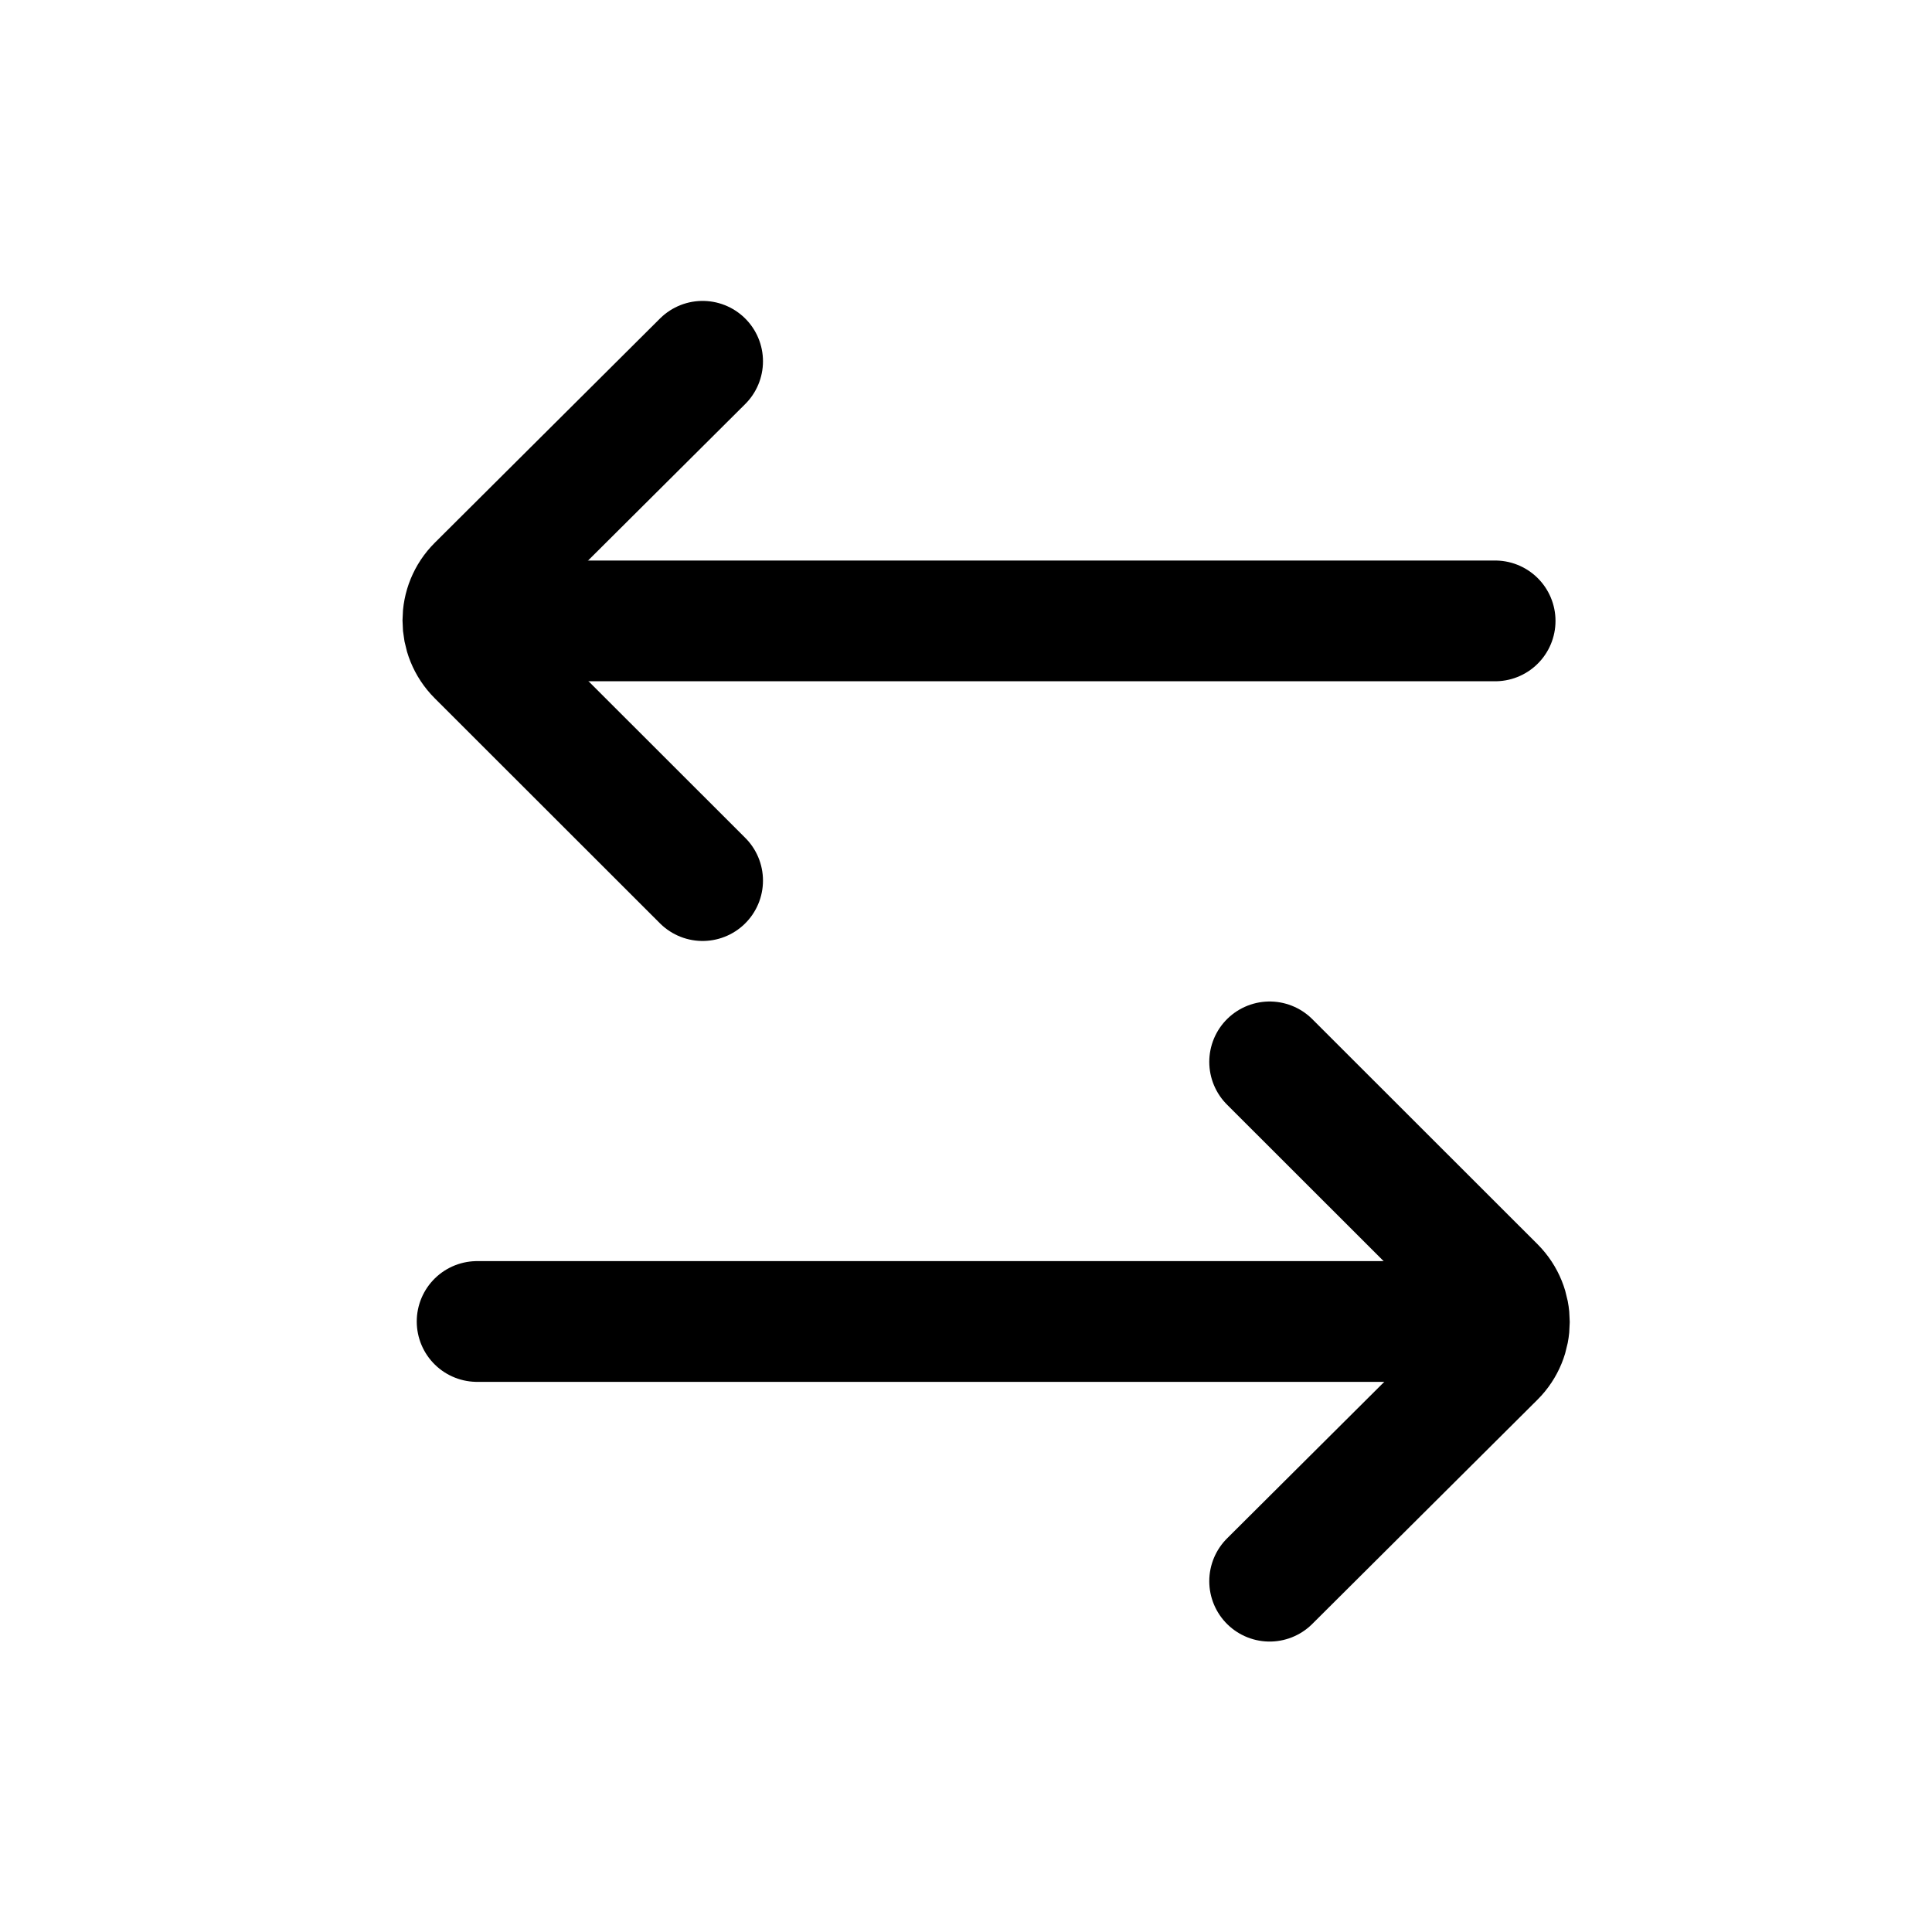
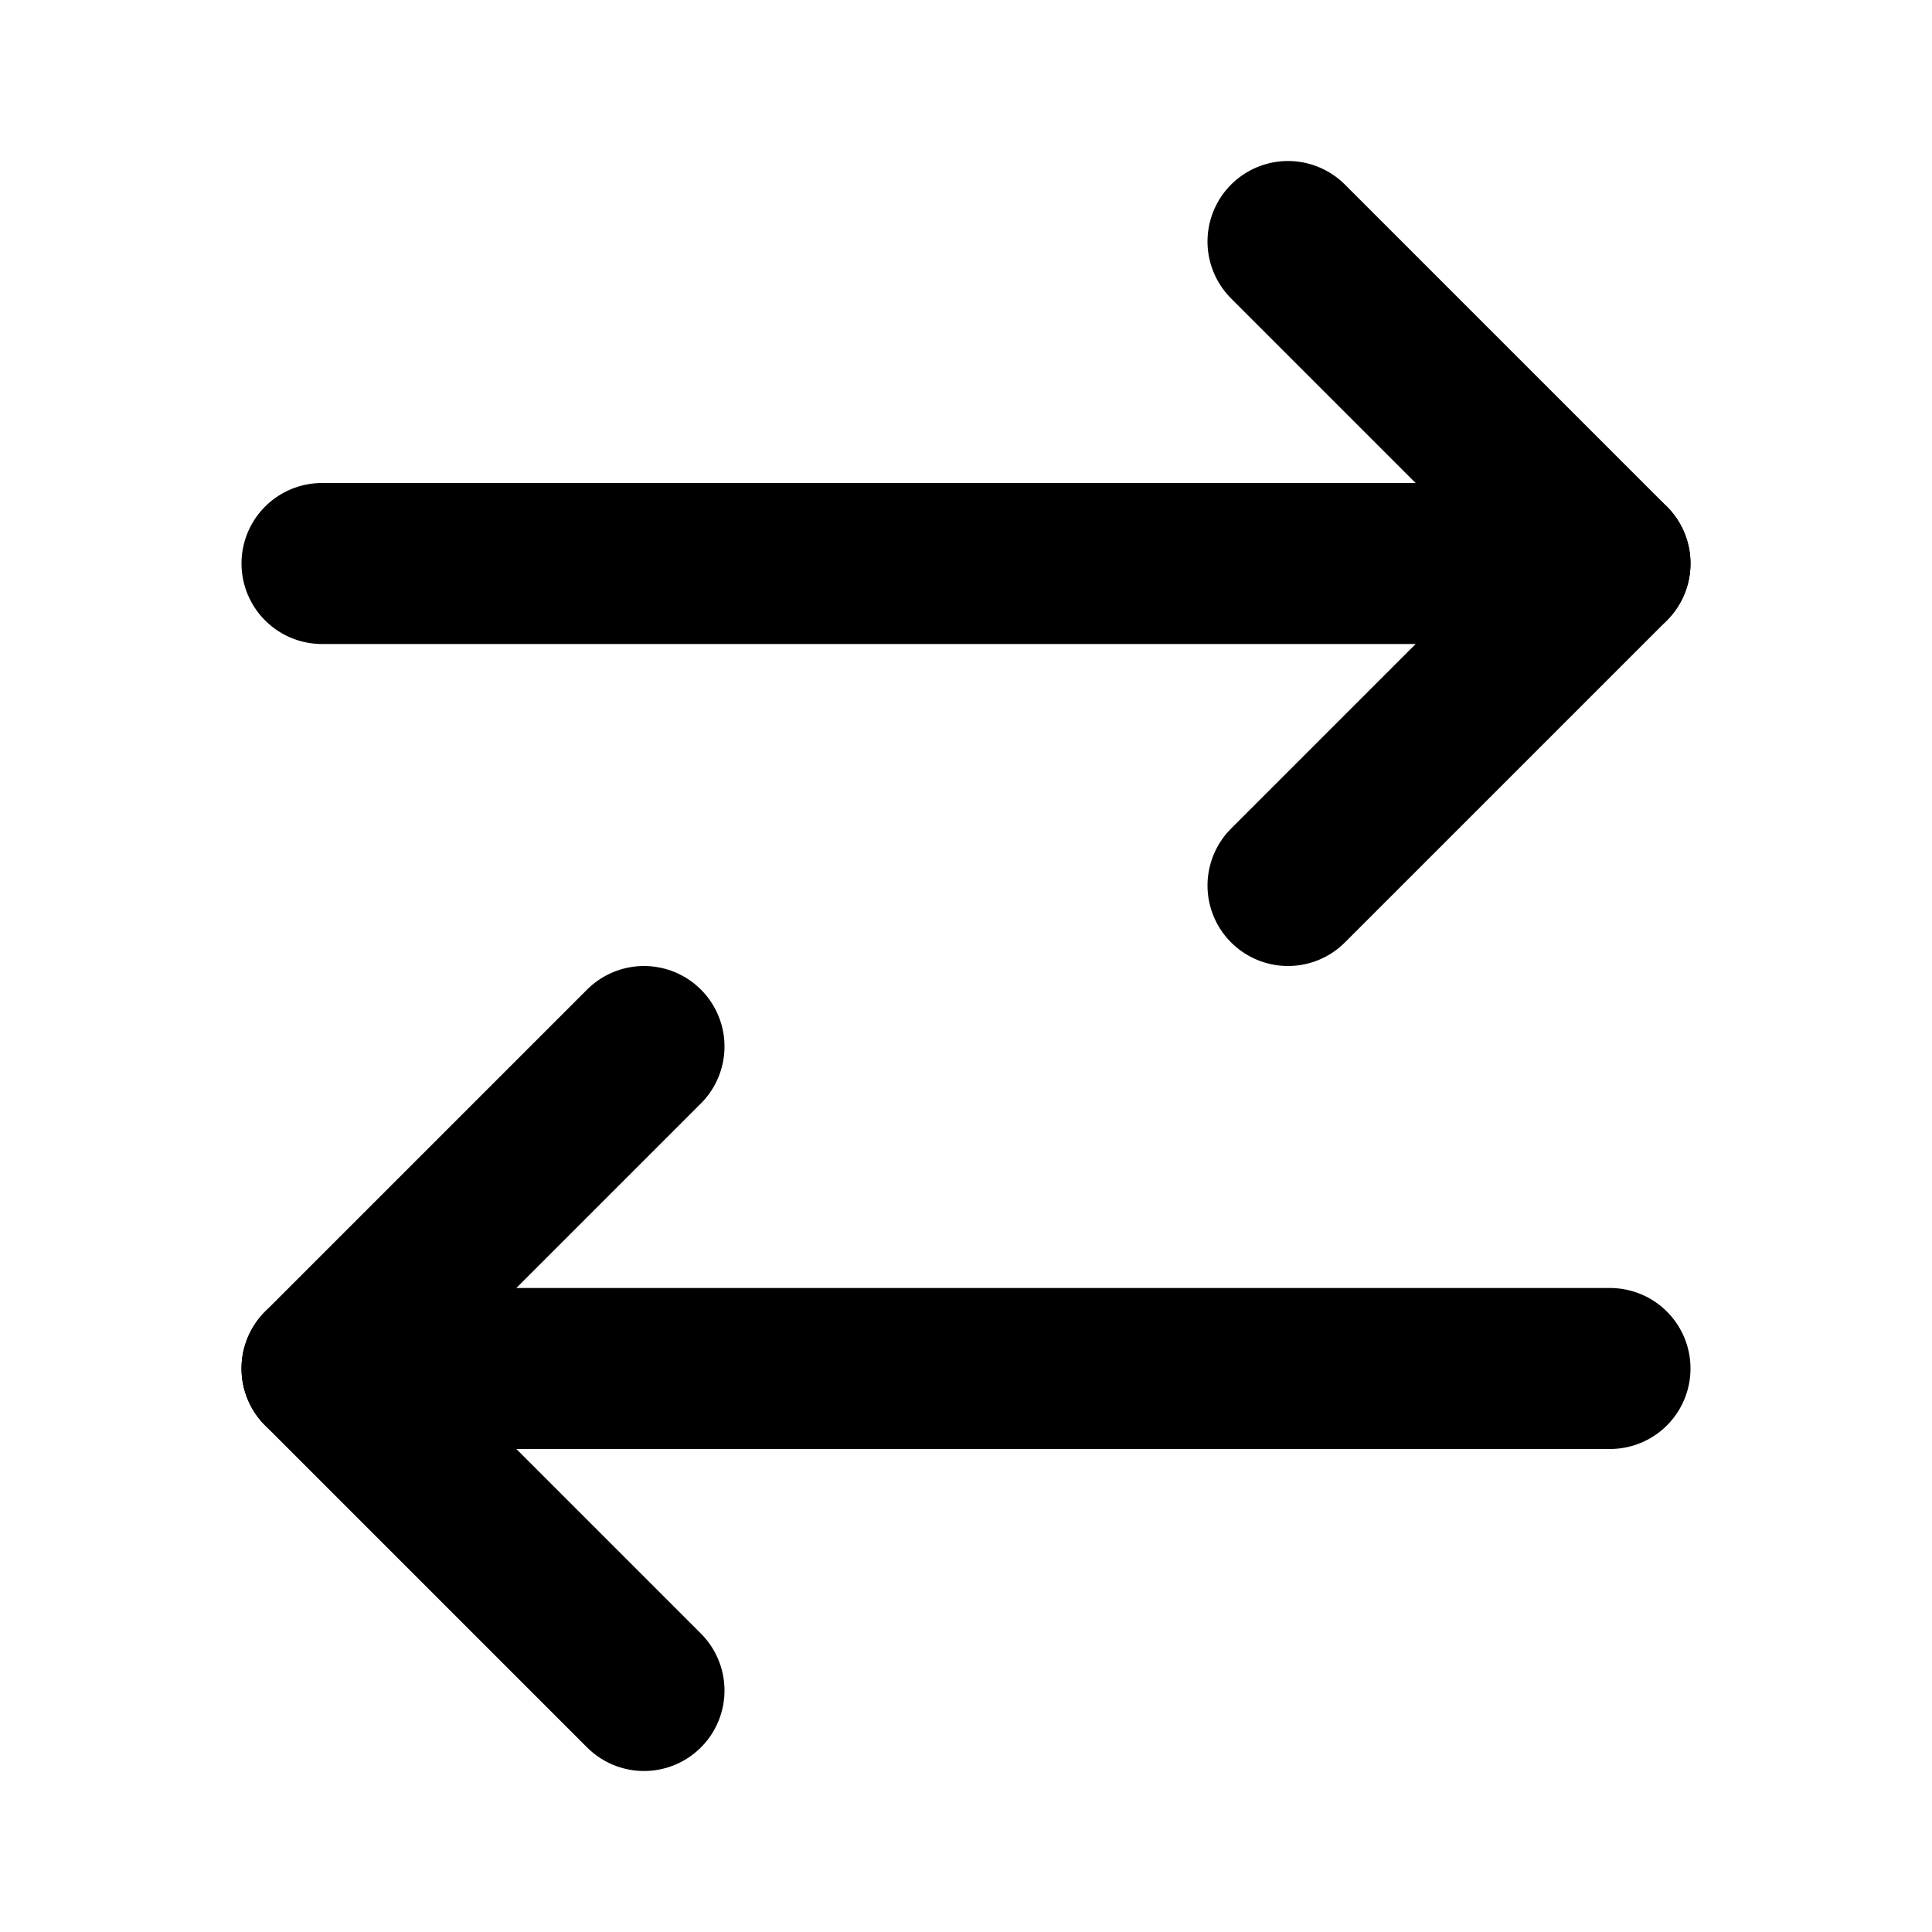
- <svg xmlns="http://www.w3.org/2000/svg" width="24" height="24" viewBox="0 0 24 24" fill="none">
-   <path d="M8.728 4.488L5.931 7.273C5.69 7.512 5.69 7.903 5.93 8.143L8.728 10.939" stroke="currentColor" stroke-width="1.5" stroke-linecap="round" stroke-linejoin="round" />
-   <path d="M5.948 7.713H18.573" stroke="currentColor" stroke-width="1.5" stroke-linecap="round" stroke-linejoin="round" />
-   <path d="M15.772 19.642L18.569 16.857C18.81 16.618 18.81 16.228 18.57 15.987L15.772 13.191" stroke="currentColor" stroke-width="1.5" stroke-linecap="round" stroke-linejoin="round" />
-   <path d="M18.552 16.416H5.927" stroke="currentColor" stroke-width="1.5" stroke-linecap="round" stroke-linejoin="round" />
+ <svg xmlns="http://www.w3.org/2000/svg" width="24" height="24" viewBox="0 0 24 24" fill="none" stroke="currentColor" stroke-width="2" stroke-linecap="round" stroke-linejoin="round" class="lucide lucide-arrow-right-left-icon lucide-arrow-right-left">
+   <path d="m16 3 4 4-4 4" />
+   <path d="M20 7H4" />
+   <path d="m8 21-4-4 4-4" />
+   <path d="M4 17h16" />
</svg>
